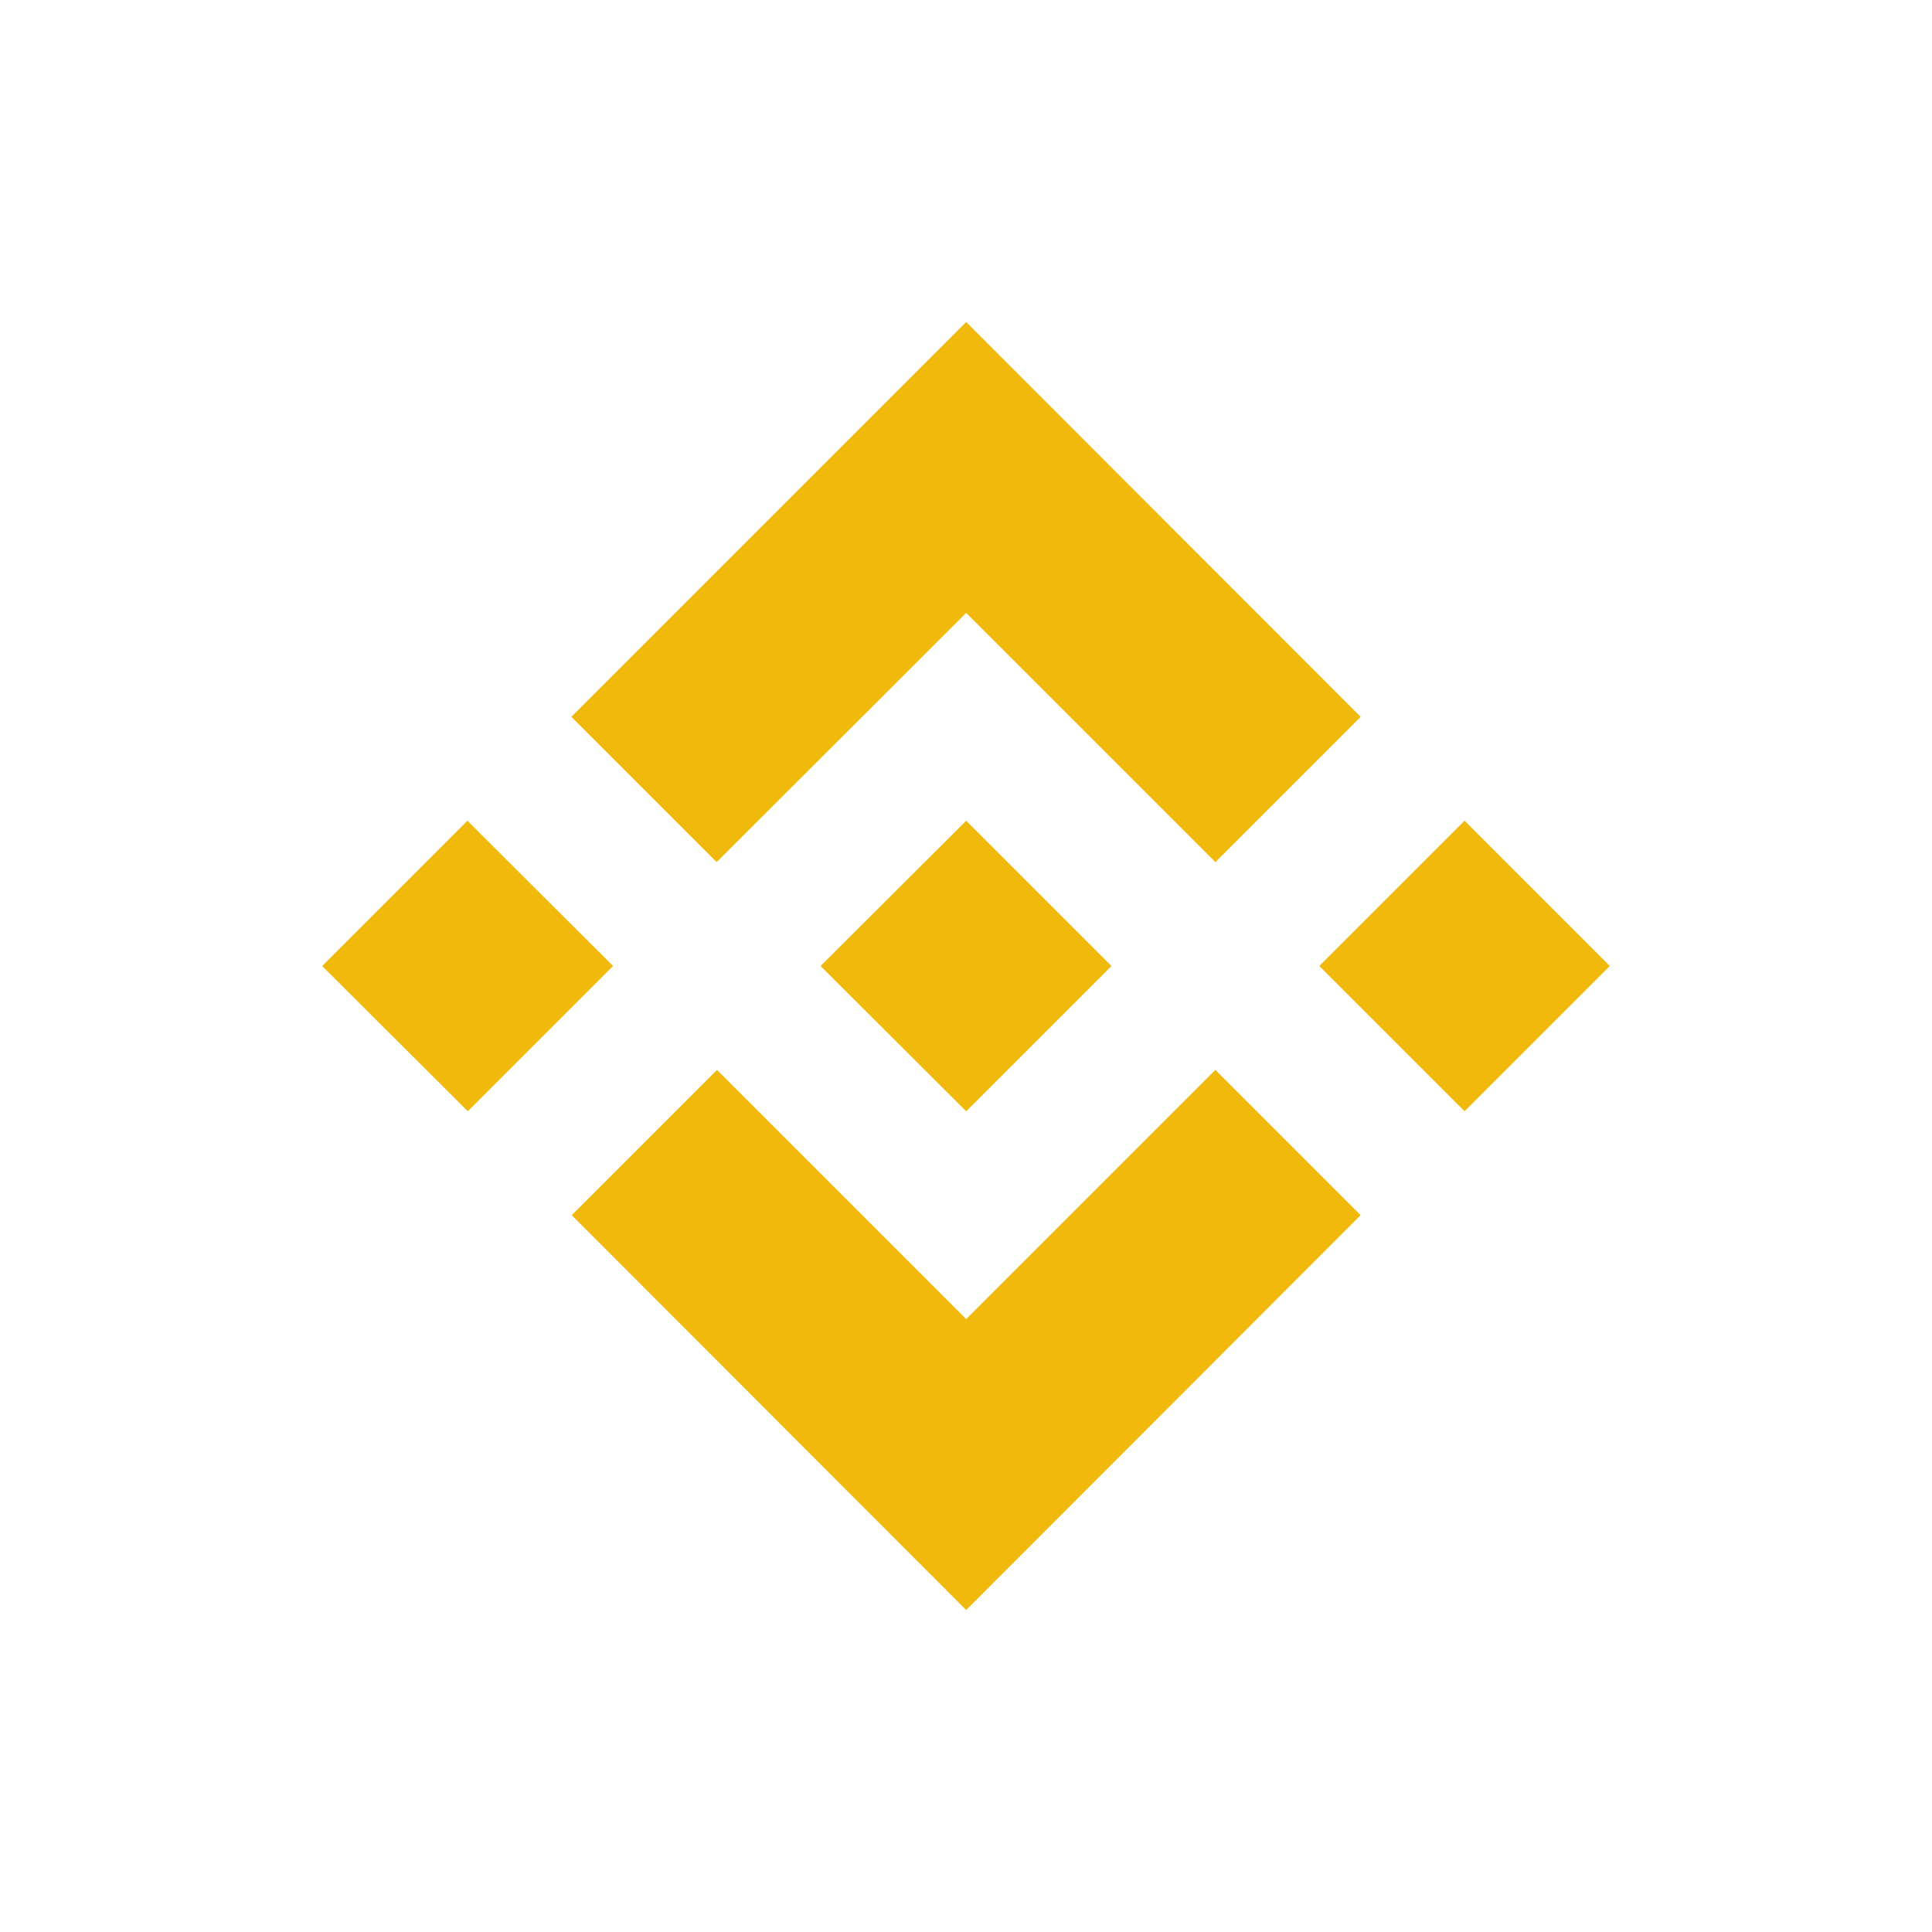
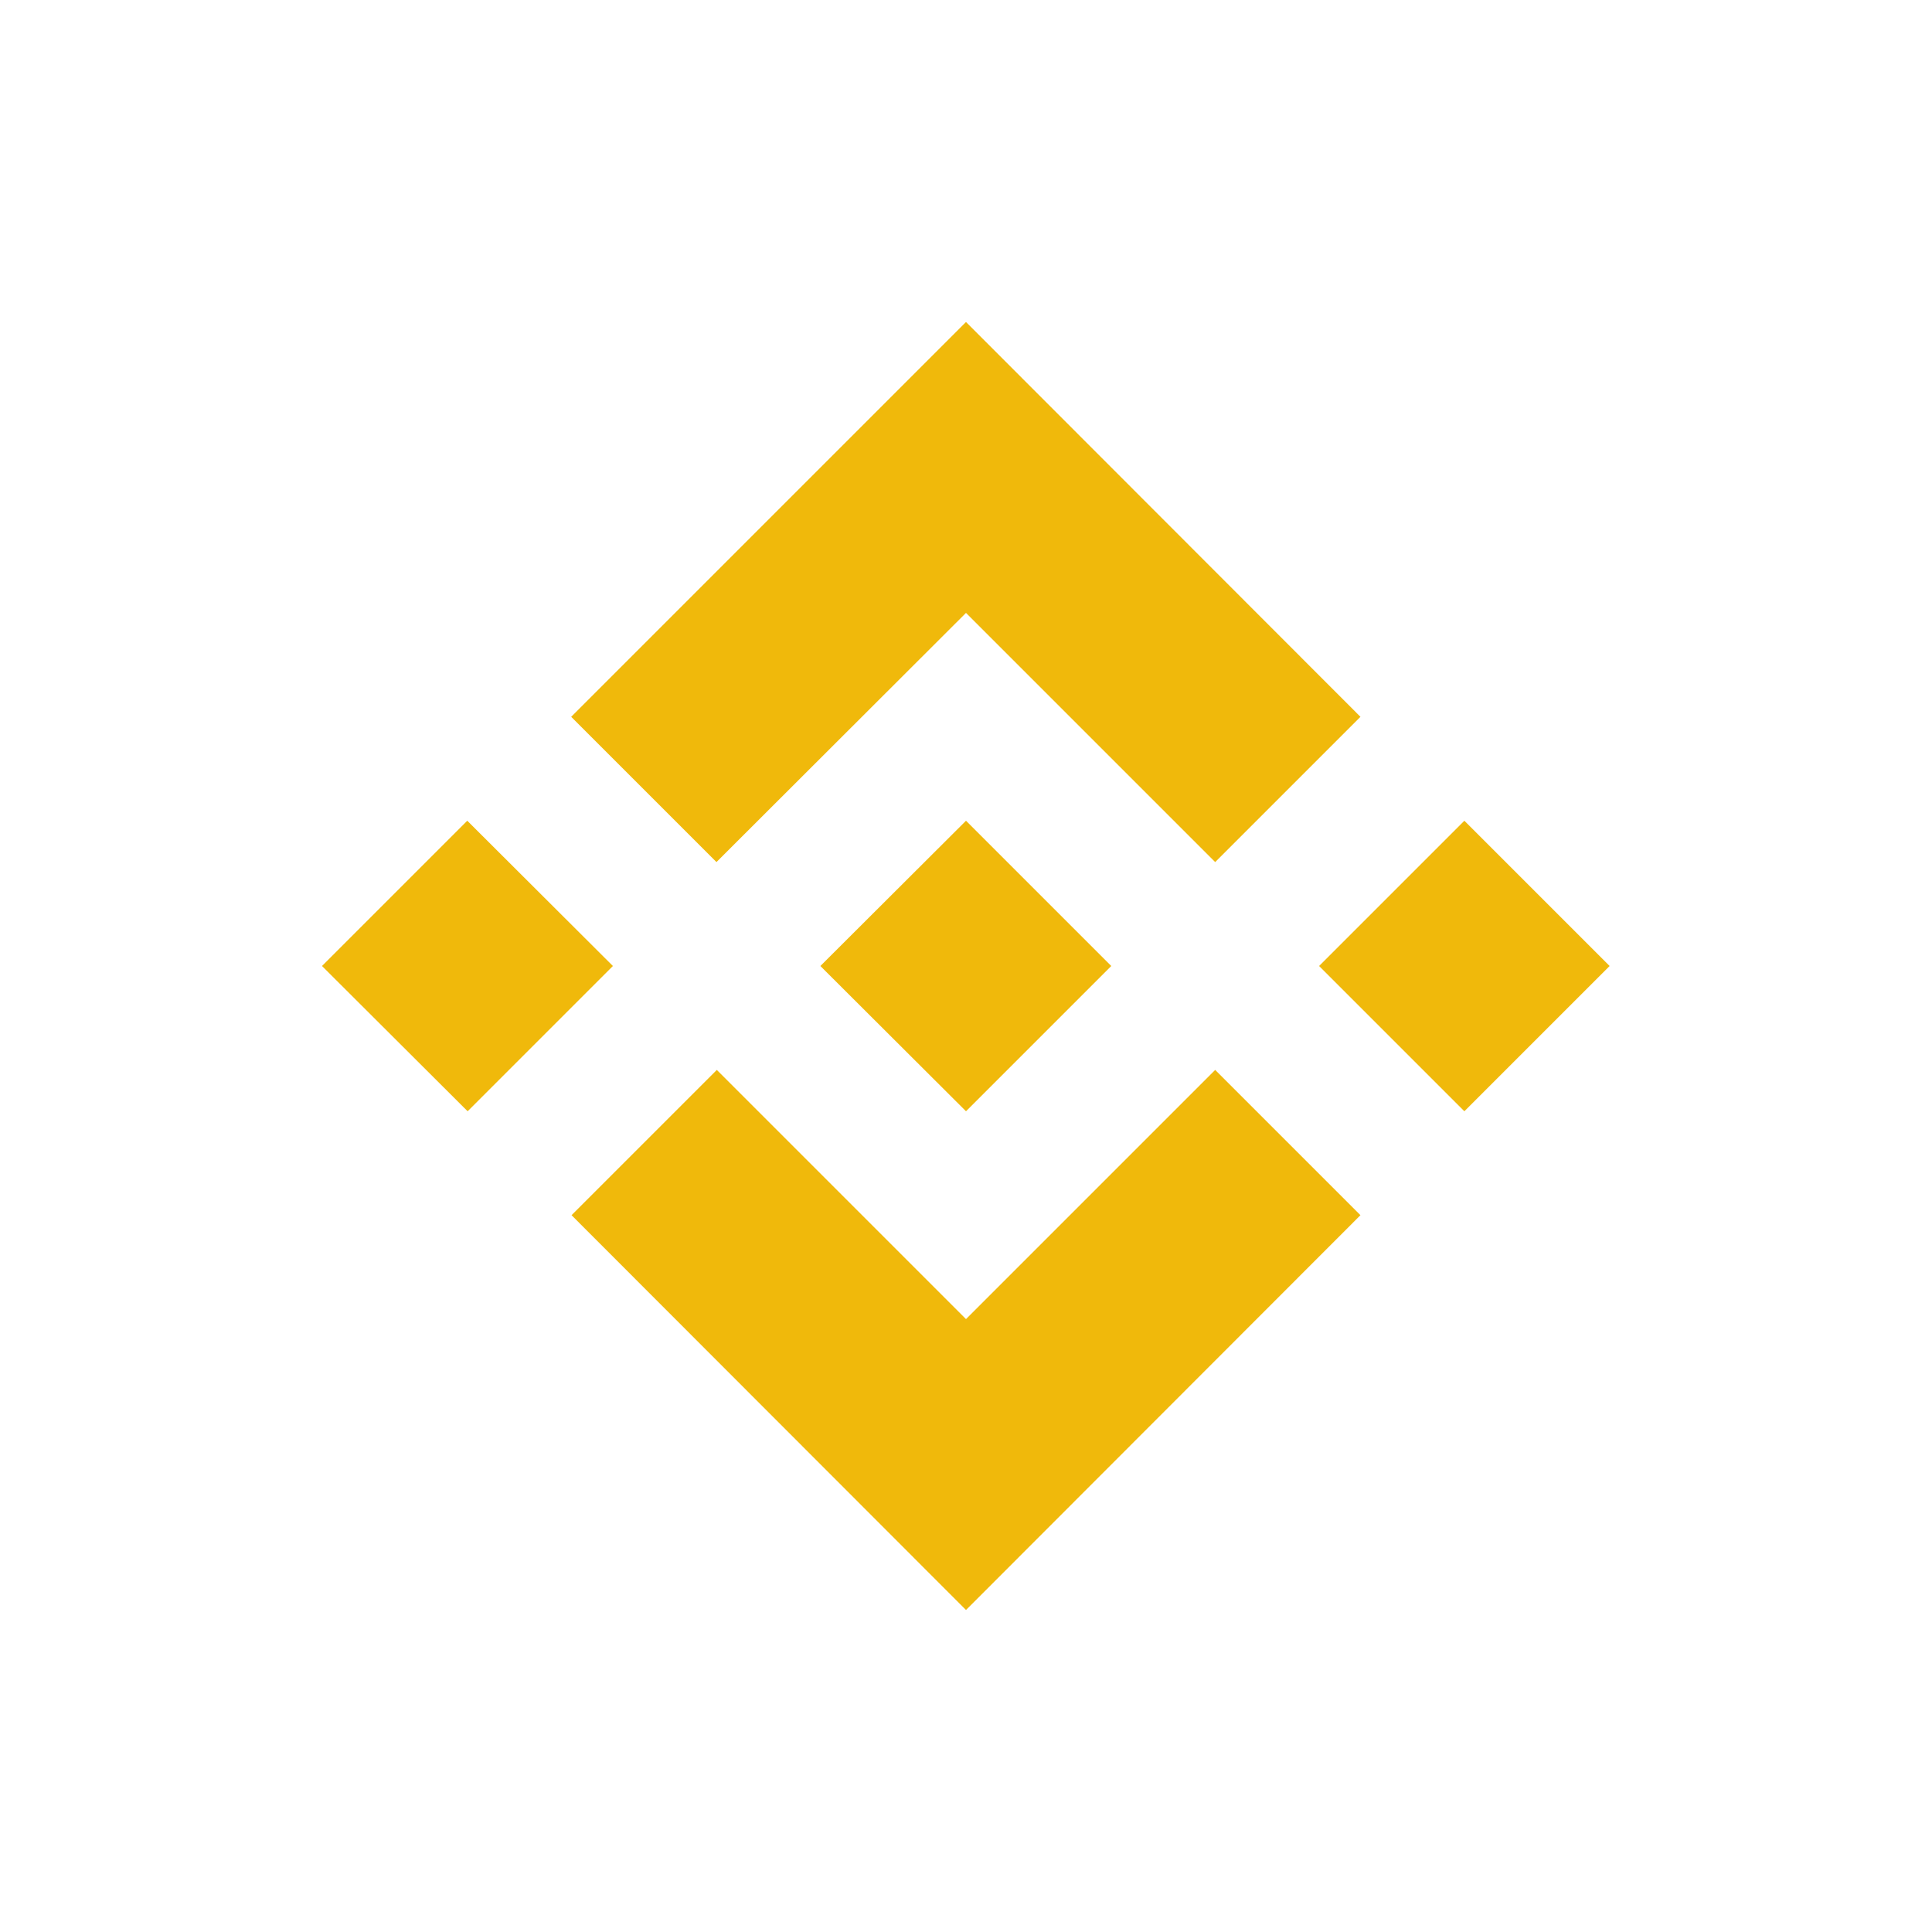
- <svg xmlns="http://www.w3.org/2000/svg" height="40" width="40" viewBox="-52.785 -88 457.47 528">
+ <svg xmlns="http://www.w3.org/2000/svg" width="64" height="64" viewBox="-88 -88 528 528">
  <path d="M79.5 176l-39.7 39.7L0 176l39.7-39.7zM176 79.5l68.1 68.1 39.7-39.7L176 0 68.1 107.9l39.7 39.7zm136.2 56.8L272.5 176l39.7 39.7 39.7-39.7zM176 272.5l-68.1-68.1-39.7 39.7L176 352l107.8-107.9-39.7-39.7zm0-56.8l39.7-39.7-39.7-39.7-39.8 39.7z" fill="#f0b90b" />
</svg>
